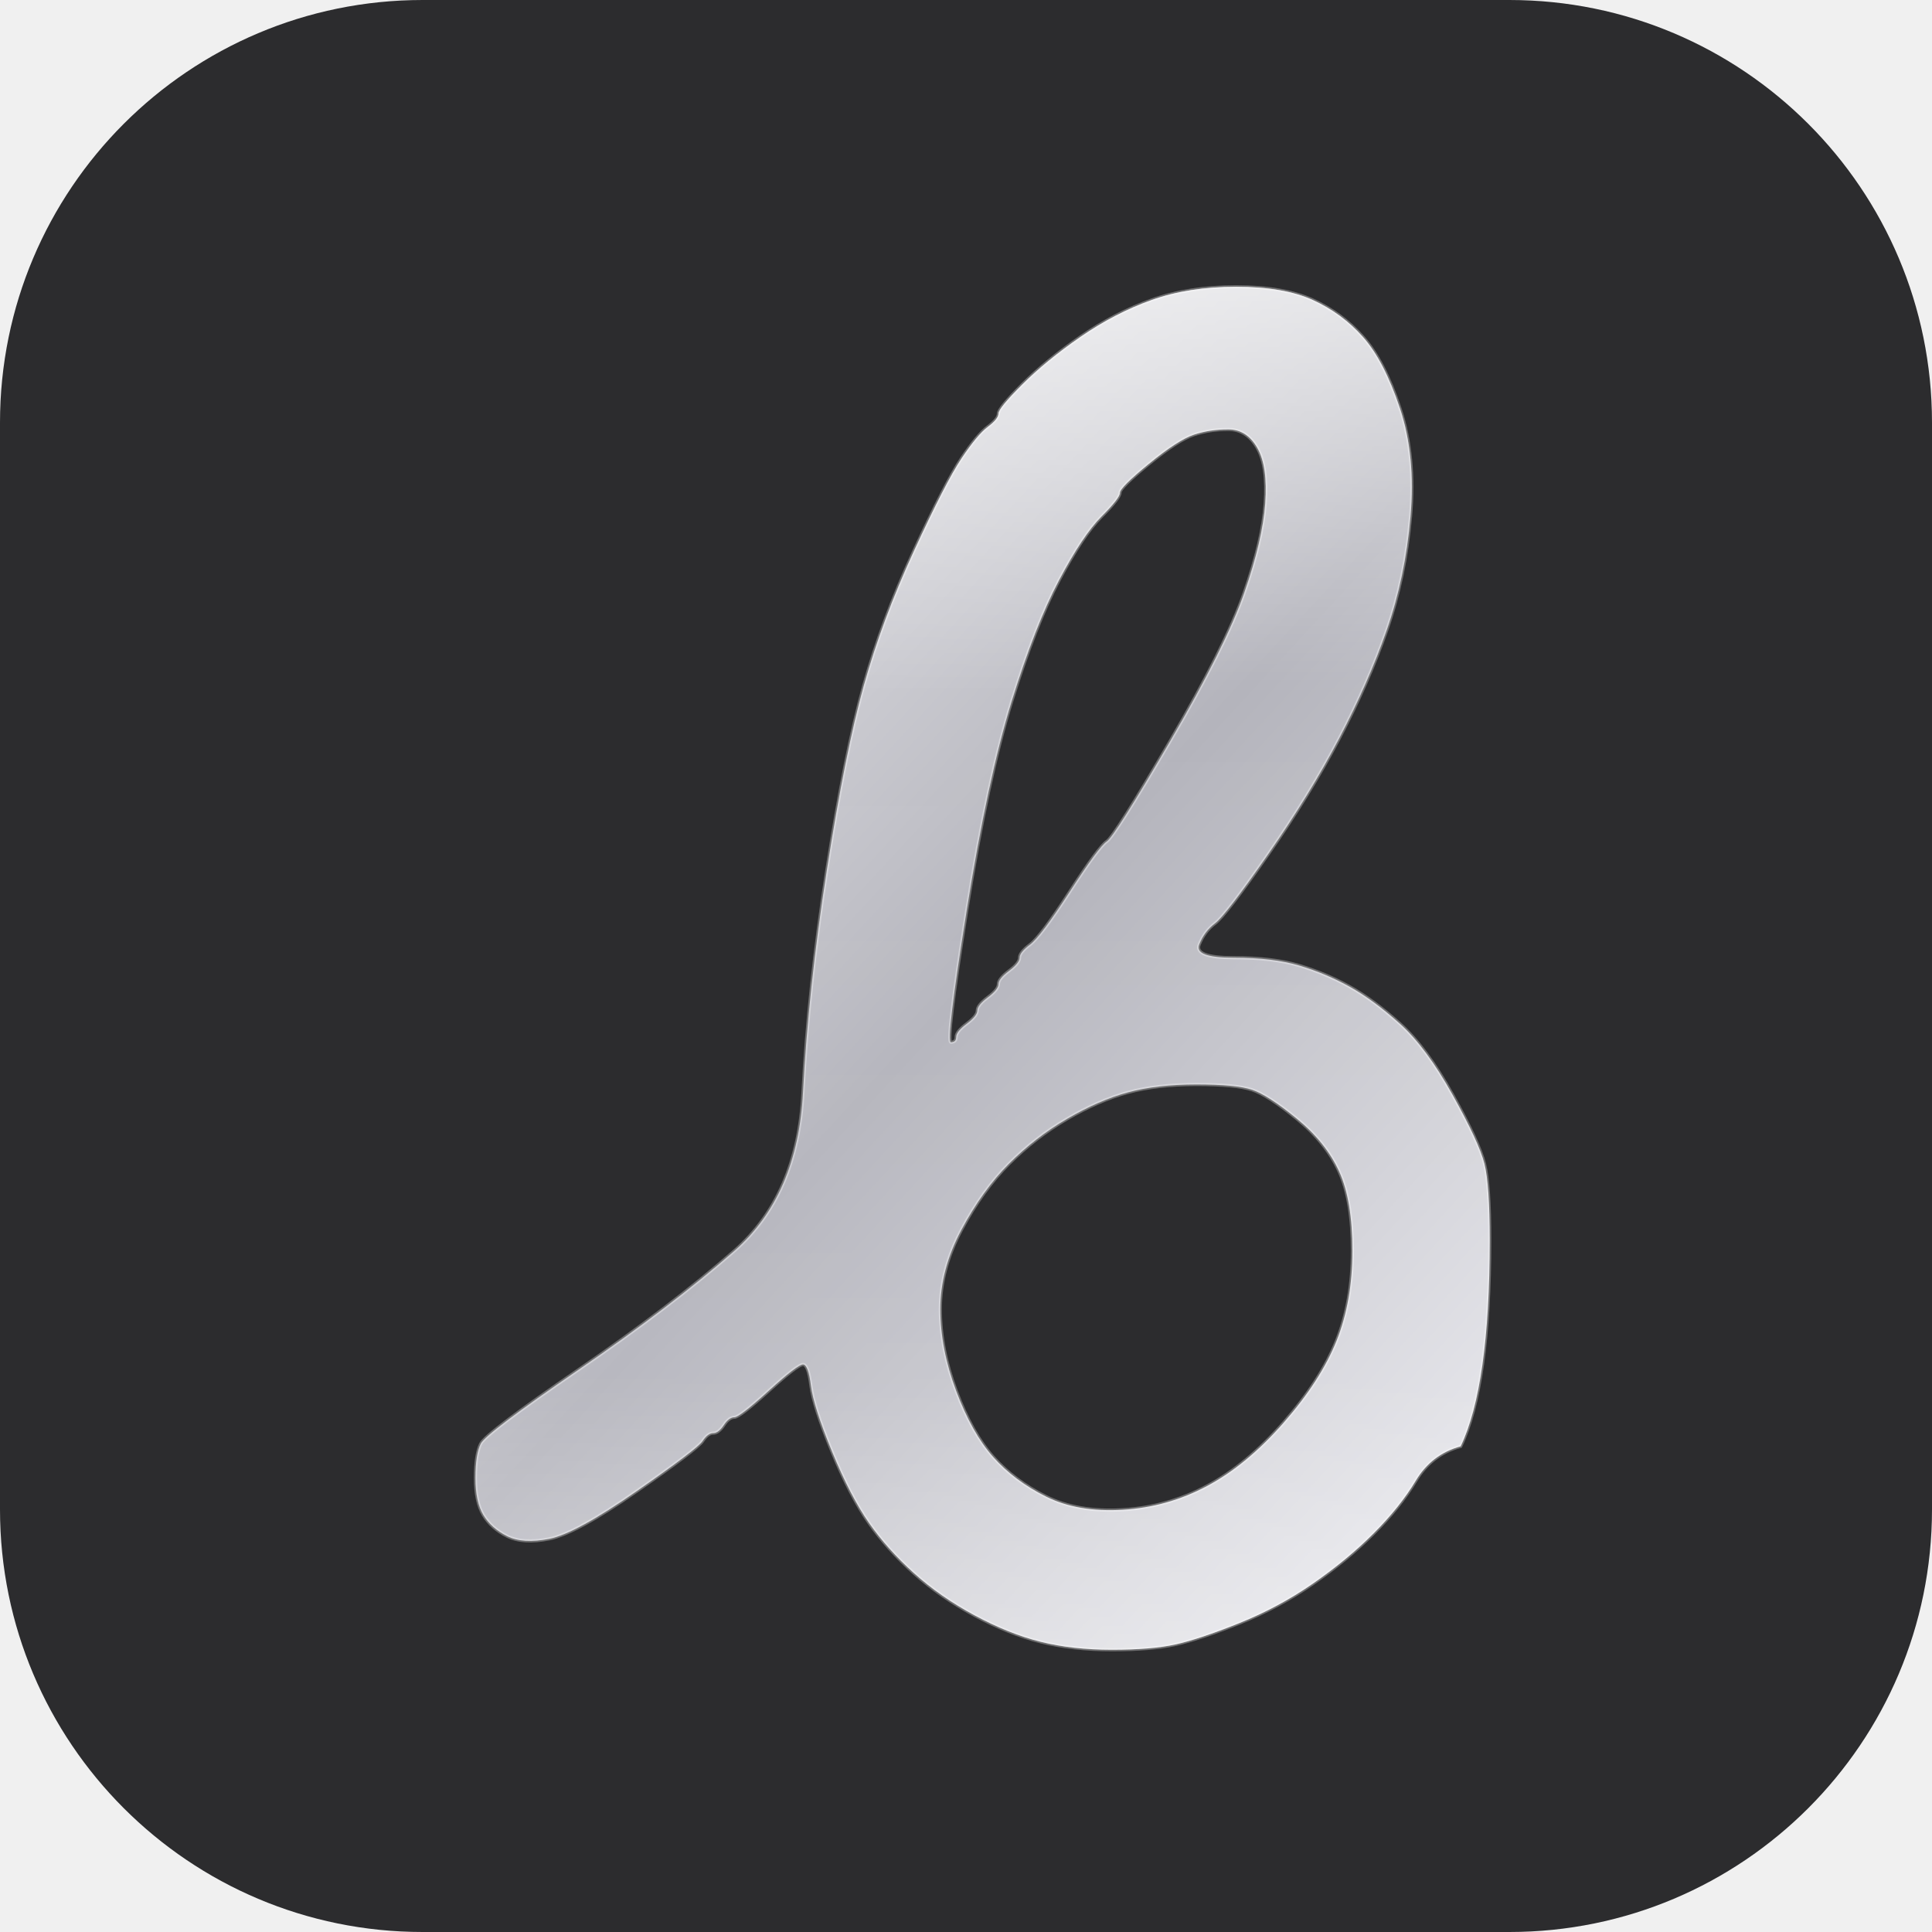
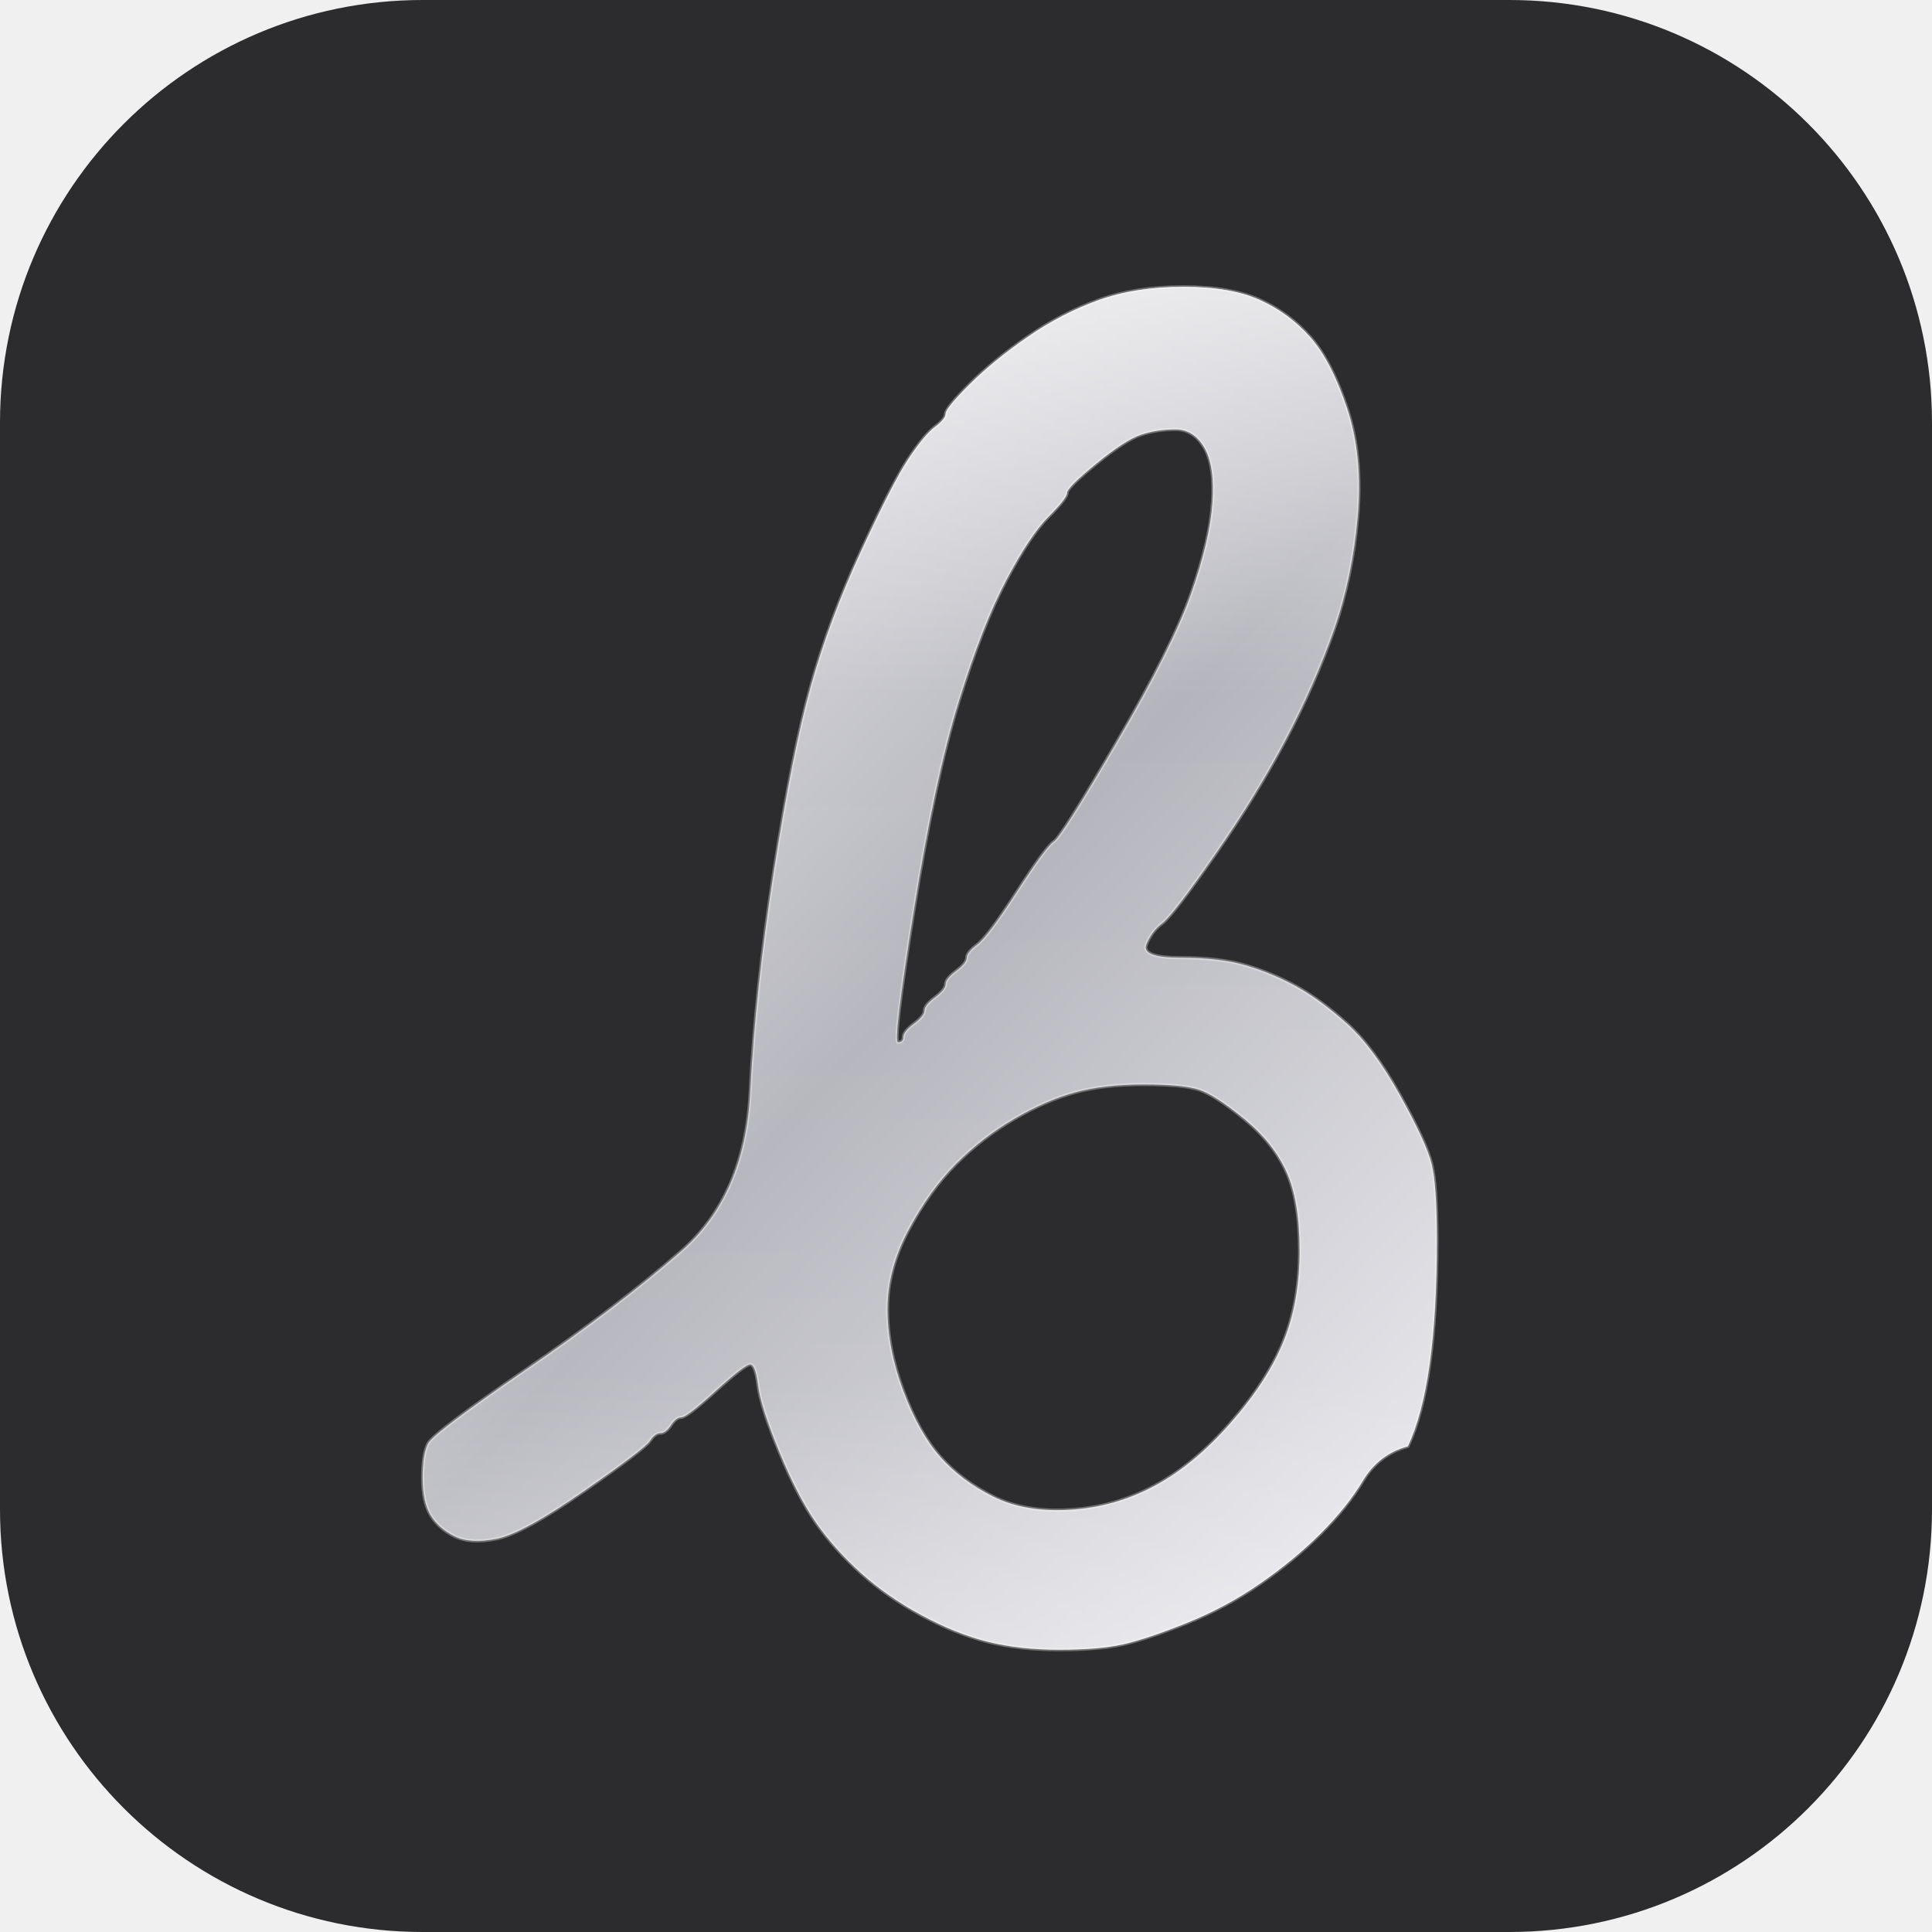
<svg xmlns="http://www.w3.org/2000/svg" viewBox="0 0 512 512">
  <defs>
    <linearGradient id="ink" x1="0" y1="0" x2=".8" y2="1">
      <stop stop-color="#f7f7f9" />
      <stop offset=".55" stop-color="#b4b4bc" />
      <stop offset="1" stop-color="#e3e3e8" />
    </linearGradient>
    <linearGradient id="shine" x2="0" y2="1">
      <stop stop-color="white" stop-opacity=".6" />
      <stop offset=".3" stop-color="white" stop-opacity="0" />
      <stop offset=".8" stop-color="white" stop-opacity=".06" />
      <stop offset="1" stop-color="white" stop-opacity=".3" />
    </linearGradient>
  </defs>
  <rect width="512" height="512" rx="112" fill="#2c2c2e" />
-   <g transform="translate(126 76) scale(1.4)">
+   <g transform="translate(112 76) scale(1.4)">
    <path d="M128,2.5 Q135,0 144,0 Q153,0 158.5,2.5 Q164,5 168,9.5 Q172,14 175,23 Q178,32 177,43.5 Q176,55 172.5,65 Q169,75 163.5,85.5 Q158,96 150,107.5 Q142,119 140,120.5 Q138,122 137,124.5 Q136,127 143.5,127 Q151,127 156,128.5 Q161,130 165.5,132.5 Q170,135 175,139.5 Q180,144 185,153 Q190,162 191,166 Q192,170 192,180.5 Q192,208 186.5,219.5 Q181,221 178,226 Q175,231 170,236 Q165,241 158.5,245.5 Q152,250 144.5,253 Q137,256 132.5,257 Q128,258 120.5,258 Q113,258 107,256.5 Q101,255 94.5,251.5 Q88,248 83,243.5 Q78,239 74.5,234 Q71,229 67.5,220.5 Q64,212 63.5,208 Q63,204 62,204 Q61,204 55.5,209 Q50,214 49,214 Q48,214 47,215.5 Q46,217 45,217 Q44,217 43,218.5 Q42,220 30.5,228 Q19,236 14,237 Q9,238 6,236.5 Q3,235 1.5,232.5 Q0,230 0,225.5 Q0,221 1,219 Q2,217 19.5,205 Q37,193 49,182.5 Q61,172 62,152.5 Q63,133 66.5,110.5 Q70,88 73.5,75.5 Q77,63 83,50 Q89,37 92,32.5 Q95,28 97,26.5 Q99,25 99,24 Q99,23 103.5,18.5 Q108,14 114.5,9.5 Q121,5 128,2.5Z M142.5,27 Q139,27 136,28 Q133,29 127.5,33.5 Q122,38 122,39 Q122,40 118.5,43.5 Q115,47 110.5,55.5 Q106,64 101.5,78.5 Q97,93 93,118 Q89,143 90,143 Q91,143 91,142 Q91,141 93,139.5 Q95,138 95,137 Q95,136 97,134.5 Q99,133 99,132 Q99,131 101,129.5 Q103,128 103,127 Q103,126 105,124.5 Q107,123 112.5,114.5 Q118,106 119.5,105 Q121,104 131.5,86 Q142,68 145.5,58 Q149,48 149.5,41 Q150,34 148,30.5 Q146,27 142.5,27Z M136.5,151 Q129,151 123.5,152.5 Q118,154 112,157.5 Q106,161 101,166 Q96,171 92,178.5 Q88,186 88,193.5 Q88,201 91,209 Q94,217 98,221.5 Q102,226 108,229 Q114,232 122.5,231.5 Q131,231 138.5,227 Q146,223 153,215 Q160,207 163,199.5 Q166,192 166,182.5 Q166,173 163.5,167.5 Q161,162 155.5,157.5 Q150,153 147,152 Q144,151 136.5,151Z" fill="url(#ink)" fill-rule="evenodd" />
    <path d="M128,2.5 Q135,0 144,0 Q153,0 158.5,2.5 Q164,5 168,9.5 Q172,14 175,23 Q178,32 177,43.5 Q176,55 172.5,65 Q169,75 163.5,85.5 Q158,96 150,107.5 Q142,119 140,120.5 Q138,122 137,124.5 Q136,127 143.5,127 Q151,127 156,128.5 Q161,130 165.5,132.5 Q170,135 175,139.5 Q180,144 185,153 Q190,162 191,166 Q192,170 192,180.5 Q192,208 186.5,219.5 Q181,221 178,226 Q175,231 170,236 Q165,241 158.5,245.5 Q152,250 144.5,253 Q137,256 132.5,257 Q128,258 120.5,258 Q113,258 107,256.5 Q101,255 94.5,251.5 Q88,248 83,243.5 Q78,239 74.5,234 Q71,229 67.5,220.5 Q64,212 63.5,208 Q63,204 62,204 Q61,204 55.5,209 Q50,214 49,214 Q48,214 47,215.5 Q46,217 45,217 Q44,217 43,218.5 Q42,220 30.5,228 Q19,236 14,237 Q9,238 6,236.5 Q3,235 1.5,232.5 Q0,230 0,225.5 Q0,221 1,219 Q2,217 19.5,205 Q37,193 49,182.5 Q61,172 62,152.5 Q63,133 66.5,110.5 Q70,88 73.5,75.5 Q77,63 83,50 Q89,37 92,32.5 Q95,28 97,26.5 Q99,25 99,24 Q99,23 103.5,18.5 Q108,14 114.5,9.5 Q121,5 128,2.5Z M142.5,27 Q139,27 136,28 Q133,29 127.5,33.5 Q122,38 122,39 Q122,40 118.5,43.5 Q115,47 110.5,55.5 Q106,64 101.5,78.5 Q97,93 93,118 Q89,143 90,143 Q91,143 91,142 Q91,141 93,139.5 Q95,138 95,137 Q95,136 97,134.5 Q99,133 99,132 Q99,131 101,129.5 Q103,128 103,127 Q103,126 105,124.5 Q107,123 112.5,114.5 Q118,106 119.5,105 Q121,104 131.5,86 Q142,68 145.5,58 Q149,48 149.5,41 Q150,34 148,30.5 Q146,27 142.5,27Z M136.5,151 Q129,151 123.5,152.5 Q118,154 112,157.5 Q106,161 101,166 Q96,171 92,178.5 Q88,186 88,193.5 Q88,201 91,209 Q94,217 98,221.5 Q102,226 108,229 Q114,232 122.5,231.5 Q131,231 138.5,227 Q146,223 153,215 Q160,207 163,199.5 Q166,192 166,182.5 Q166,173 163.5,167.5 Q161,162 155.5,157.5 Q150,153 147,152 Q144,151 136.5,151Z" fill="url(#shine)" fill-rule="evenodd" stroke="white" stroke-opacity=".32" stroke-width=".6" />
  </g>
</svg>
